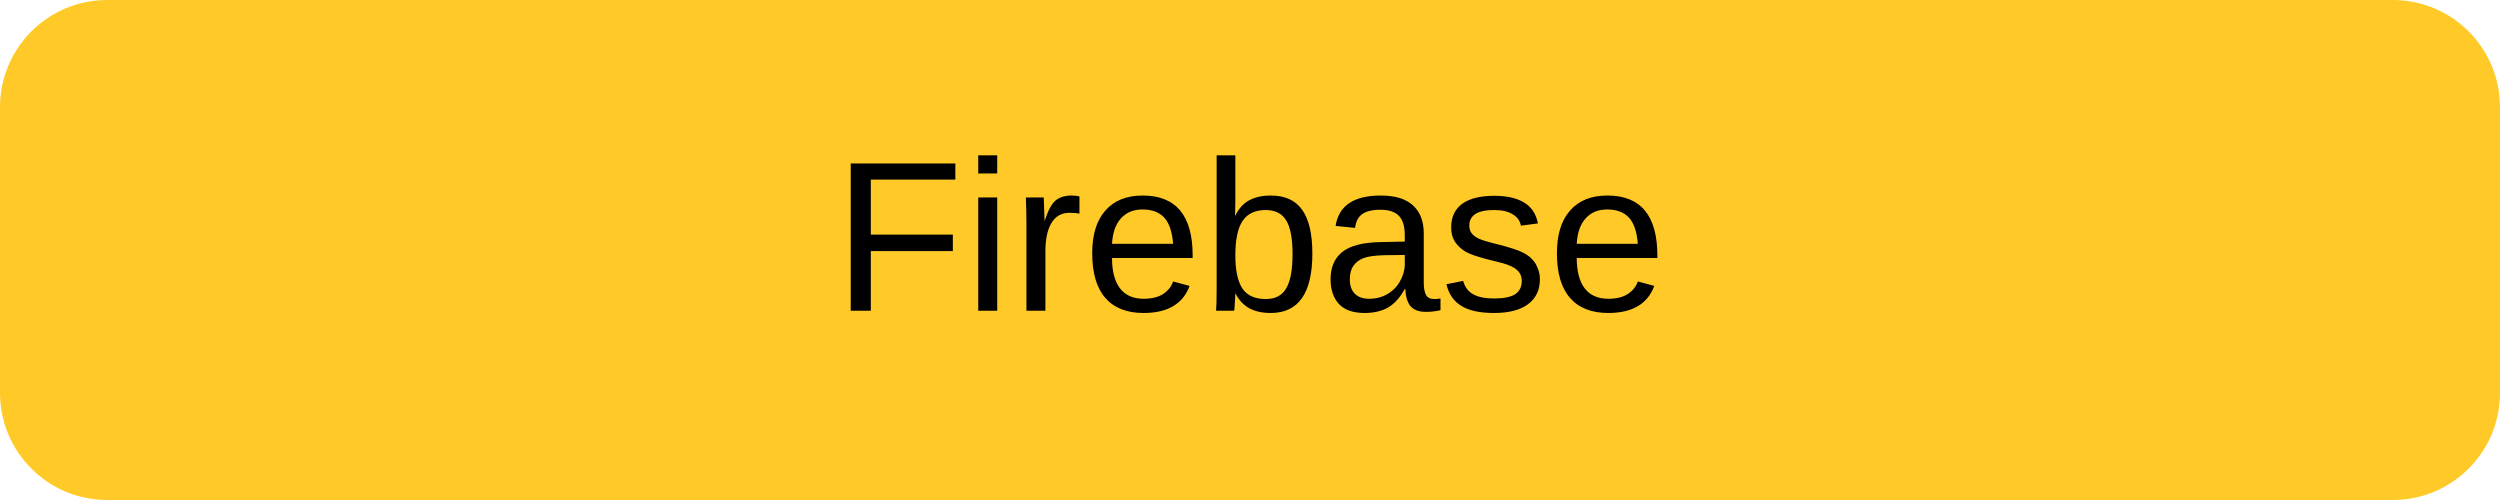
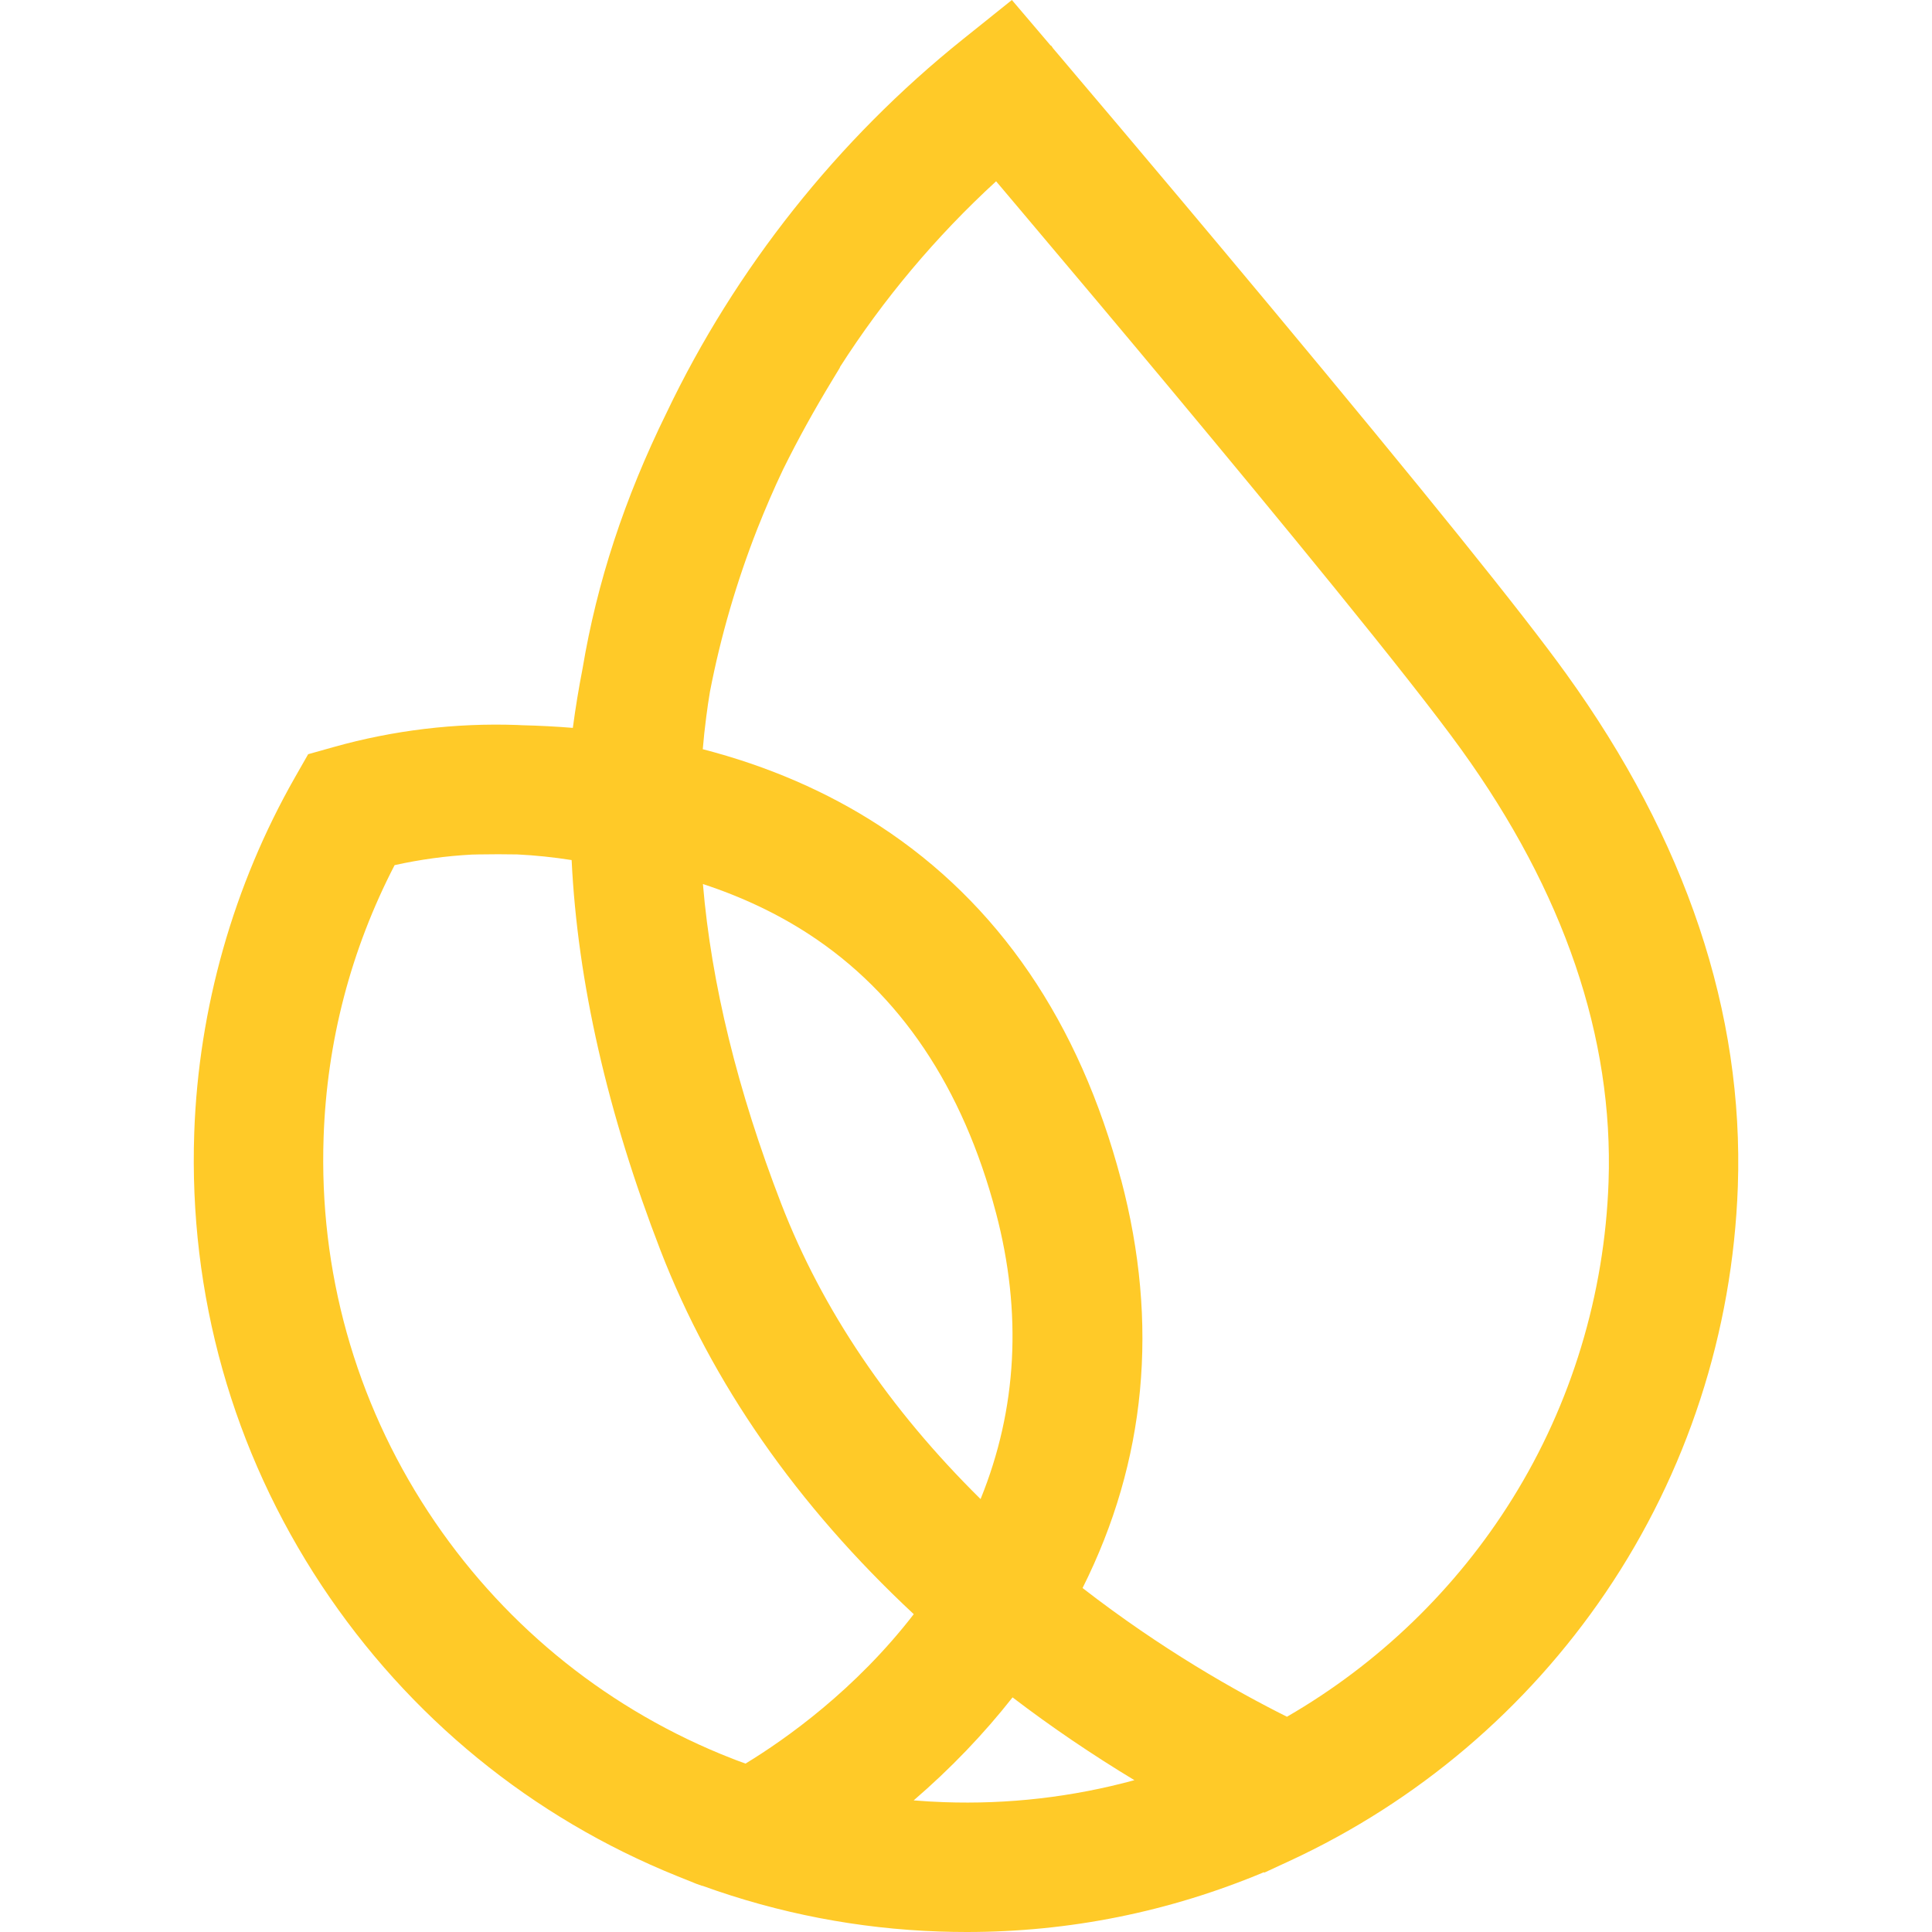
- <svg xmlns="http://www.w3.org/2000/svg" width="140" height="28">
-   <rect width="100%" height="100%" rx="6" fill="#FFCA28" />
-   <text x="50%" y="50%" dominant-baseline="middle" text-anchor="middle" font-family="Arial, Helvetica, sans-serif" font-size="12" fill="#000000">Firebase</text>
+ <svg xmlns="http://www.w3.org/2000/svg" fill="#FFCA28" role="img" viewBox="0 0 24 24">
+   <path d="M19.455 8.369c-.538-.748-1.778-2.285-3.681-4.569-.826-.991-1.535-1.832-1.884-2.245a146 146 0 0 0-.488-.576l-.207-.245-.113-.133-.022-.032-.01-.005L12.57 0l-.609.488c-1.555 1.246-2.828 2.851-3.681 4.64-.523 1.064-.864 2.105-1.043 3.176-.047.241-.088.489-.121.738-.209-.017-.421-.028-.632-.033-.018-.001-.035-.002-.059-.003a7.46 7.46 0 0 0-2.28.274l-.317.089-.163.286c-.765 1.342-1.198 2.869-1.252 4.416-.07 2.01.477 3.954 1.583 5.625 1.082 1.633 2.61 2.882 4.42 3.611l.236.095.071.025.003-.001a9.59 9.59 0 0 0 2.941.568q.171.006.342.006c1.273 0 2.513-.249 3.69-.742l.008.004.313-.145a9.63 9.63 0 0 0 3.927-3.335c1.01-1.49 1.577-3.234 1.641-5.042.075-2.161-.643-4.304-2.133-6.371m-7.083 6.695c.328 1.244.264 2.44-.191 3.558-1.135-1.12-1.967-2.352-2.475-3.665-.543-1.404-.87-2.74-.974-3.975.48.157.922.366 1.315.622 1.132.737 1.914 1.902 2.325 3.461zm.207 6.022c.482.368.99.712 1.513 1.028-.771.21-1.565.302-2.369.273a8 8 0 0 1-.373-.022c.458-.394.869-.823 1.228-1.279zm1.347-6.431c-.516-1.957-1.527-3.437-3.002-4.398-.647-.421-1.385-.741-2.194-.95.011-.134.026-.268.043-.4.014-.113.03-.216.046-.313.133-.689.332-1.37.589-2.025.099-.25.206-.499.321-.74l.004-.008c.177-.358.376-.719.61-1.105l.092-.152-.003-.001c.544-.851 1.197-1.627 1.942-2.311l.288.341c.672.796 1.304 1.548 1.878 2.237 1.291 1.549 2.966 3.583 3.612 4.48 1.277 1.771 1.893 3.579 1.83 5.375-.049 1.395-.461 2.755-1.195 3.933-.694 1.116-1.661 2.05-2.8 2.708-.636-.318-1.559-.839-2.539-1.599.79-1.575.952-3.28.479-5.072zm-2.575 5.397c-.725.939-1.587 1.55-2.09 1.856-.081-.029-.163-.06-.243-.093l-.065-.026c-1.49-.616-2.747-1.656-3.635-3.01-.907-1.384-1.356-2.993-1.298-4.653.041-1.19.338-2.327.882-3.379.316-.07.638-.114.96-.131l.084-.002c.162-.003.324-.003.478 0 .227.011.454.035.677.07.073 1.513.445 3.145 1.105 4.852.637 1.644 1.694 3.162 3.144 4.515z" />
</svg>
